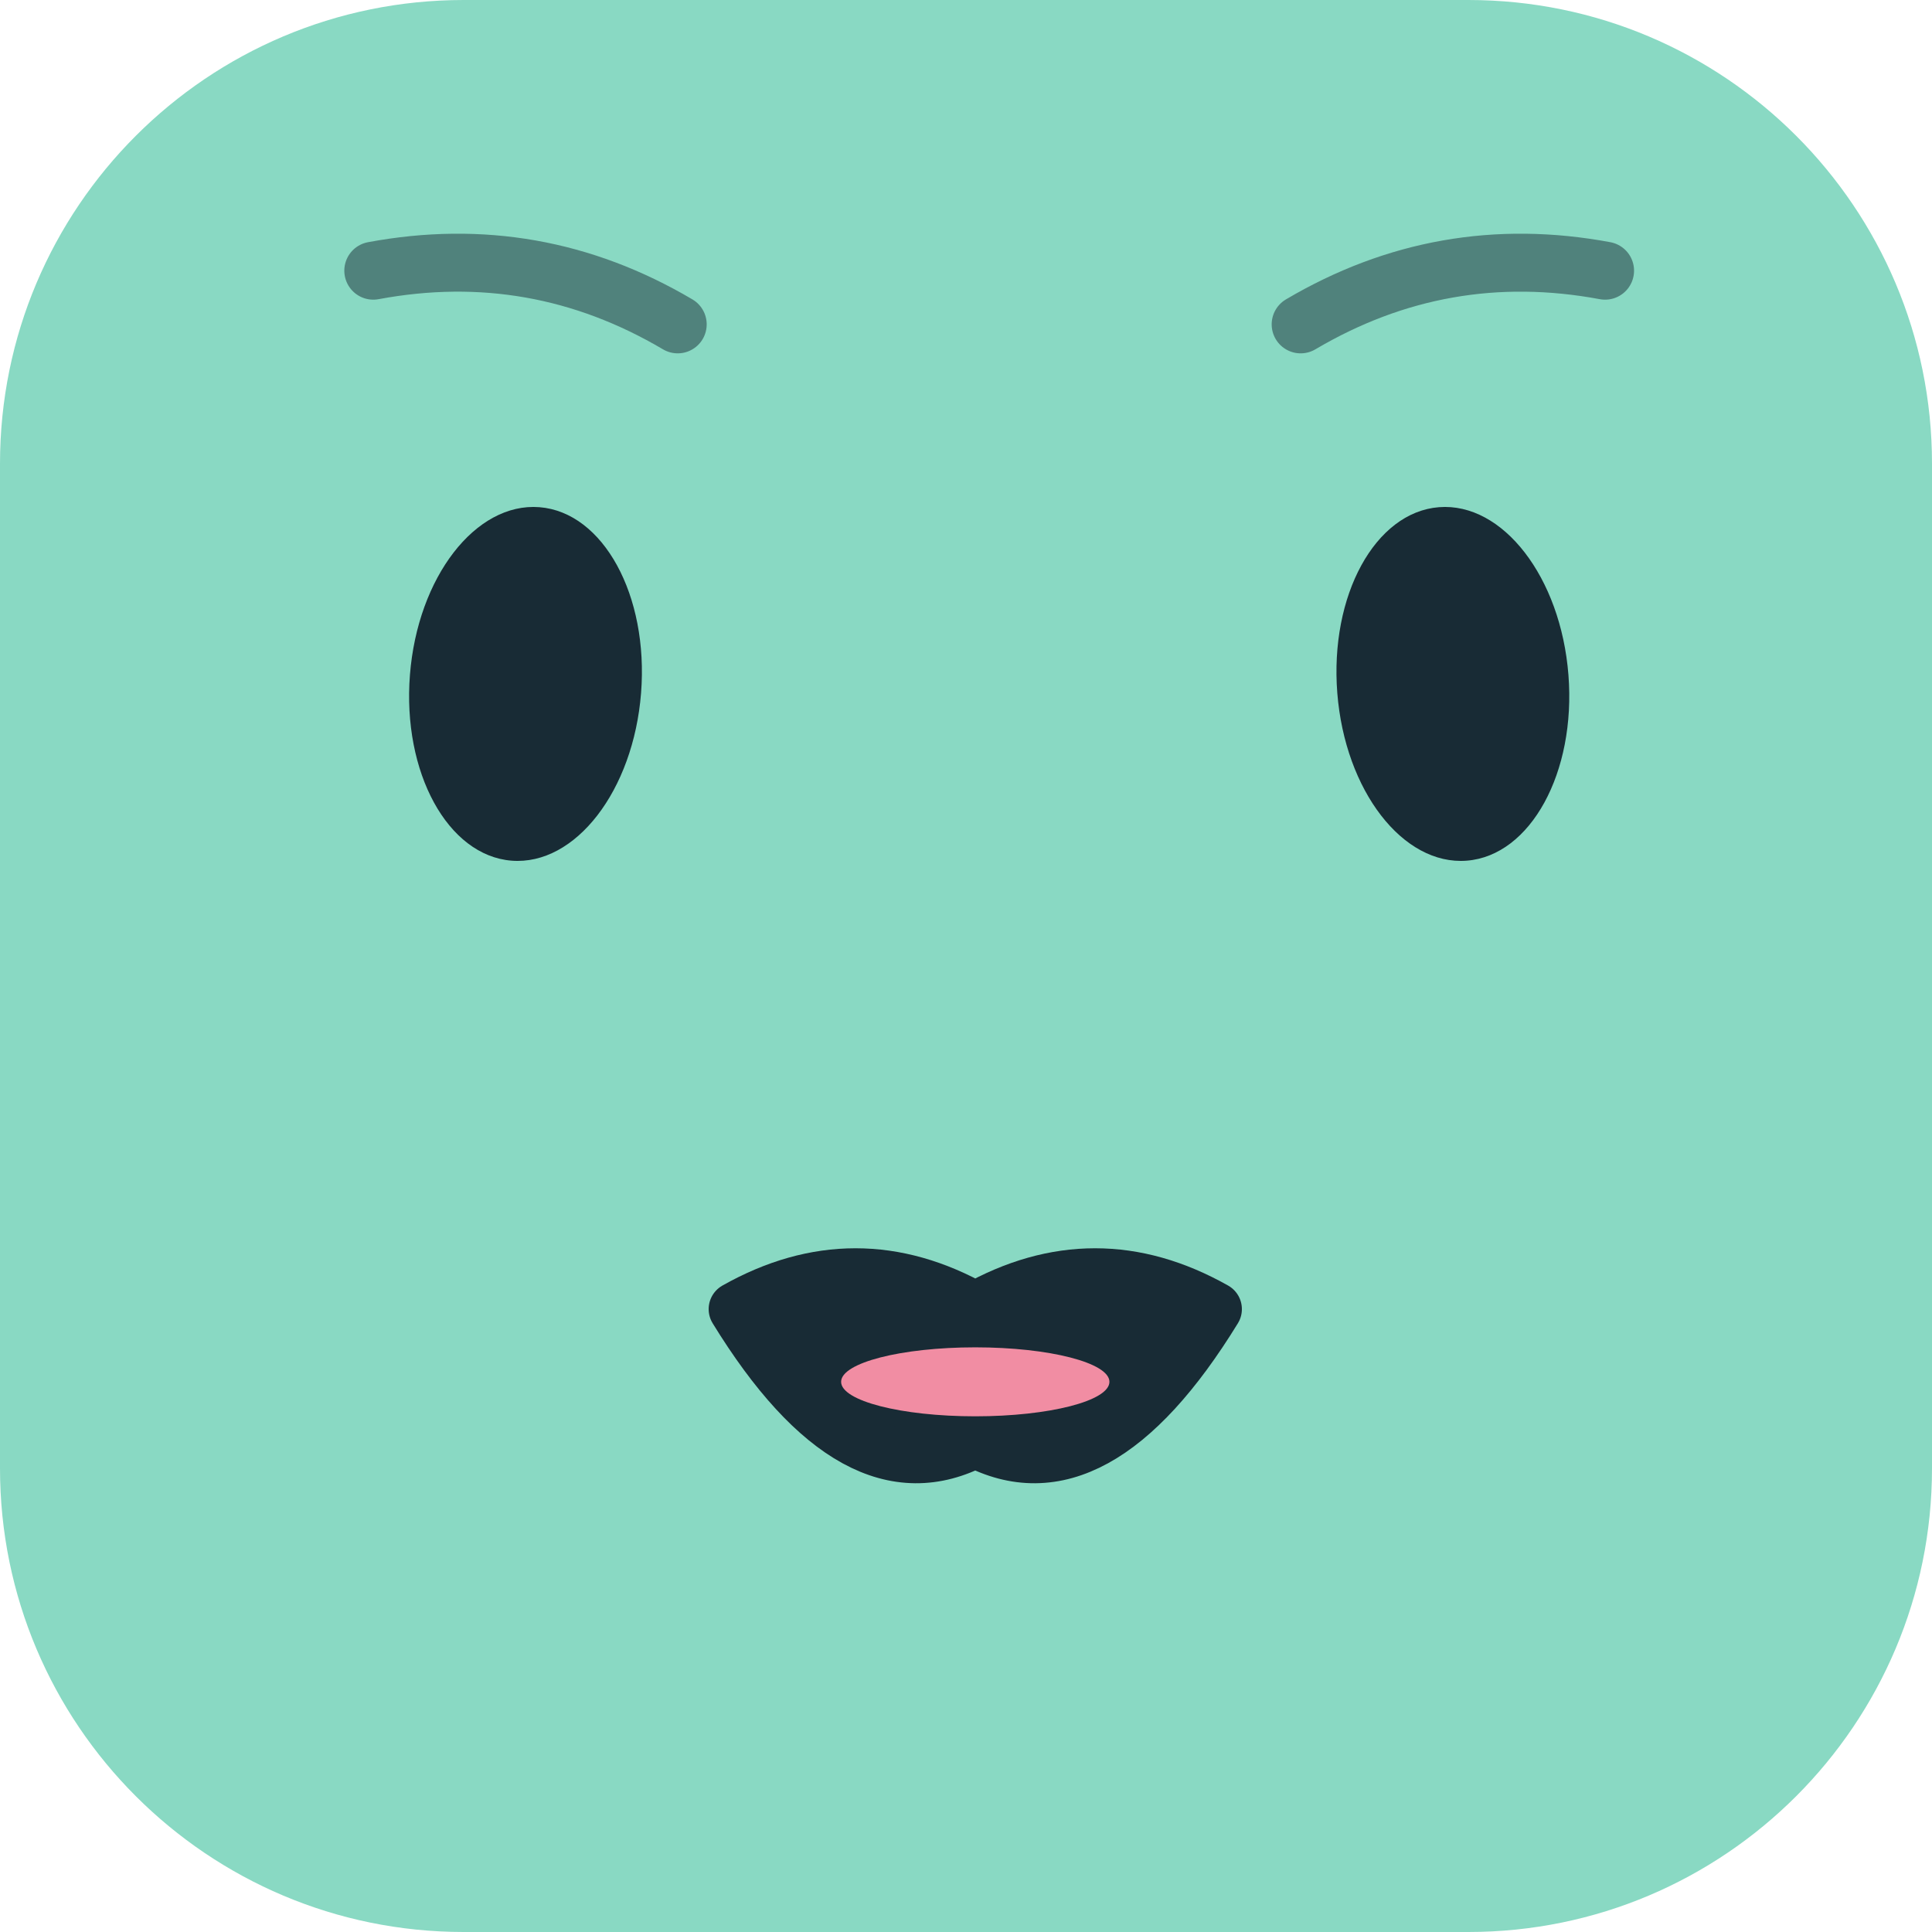
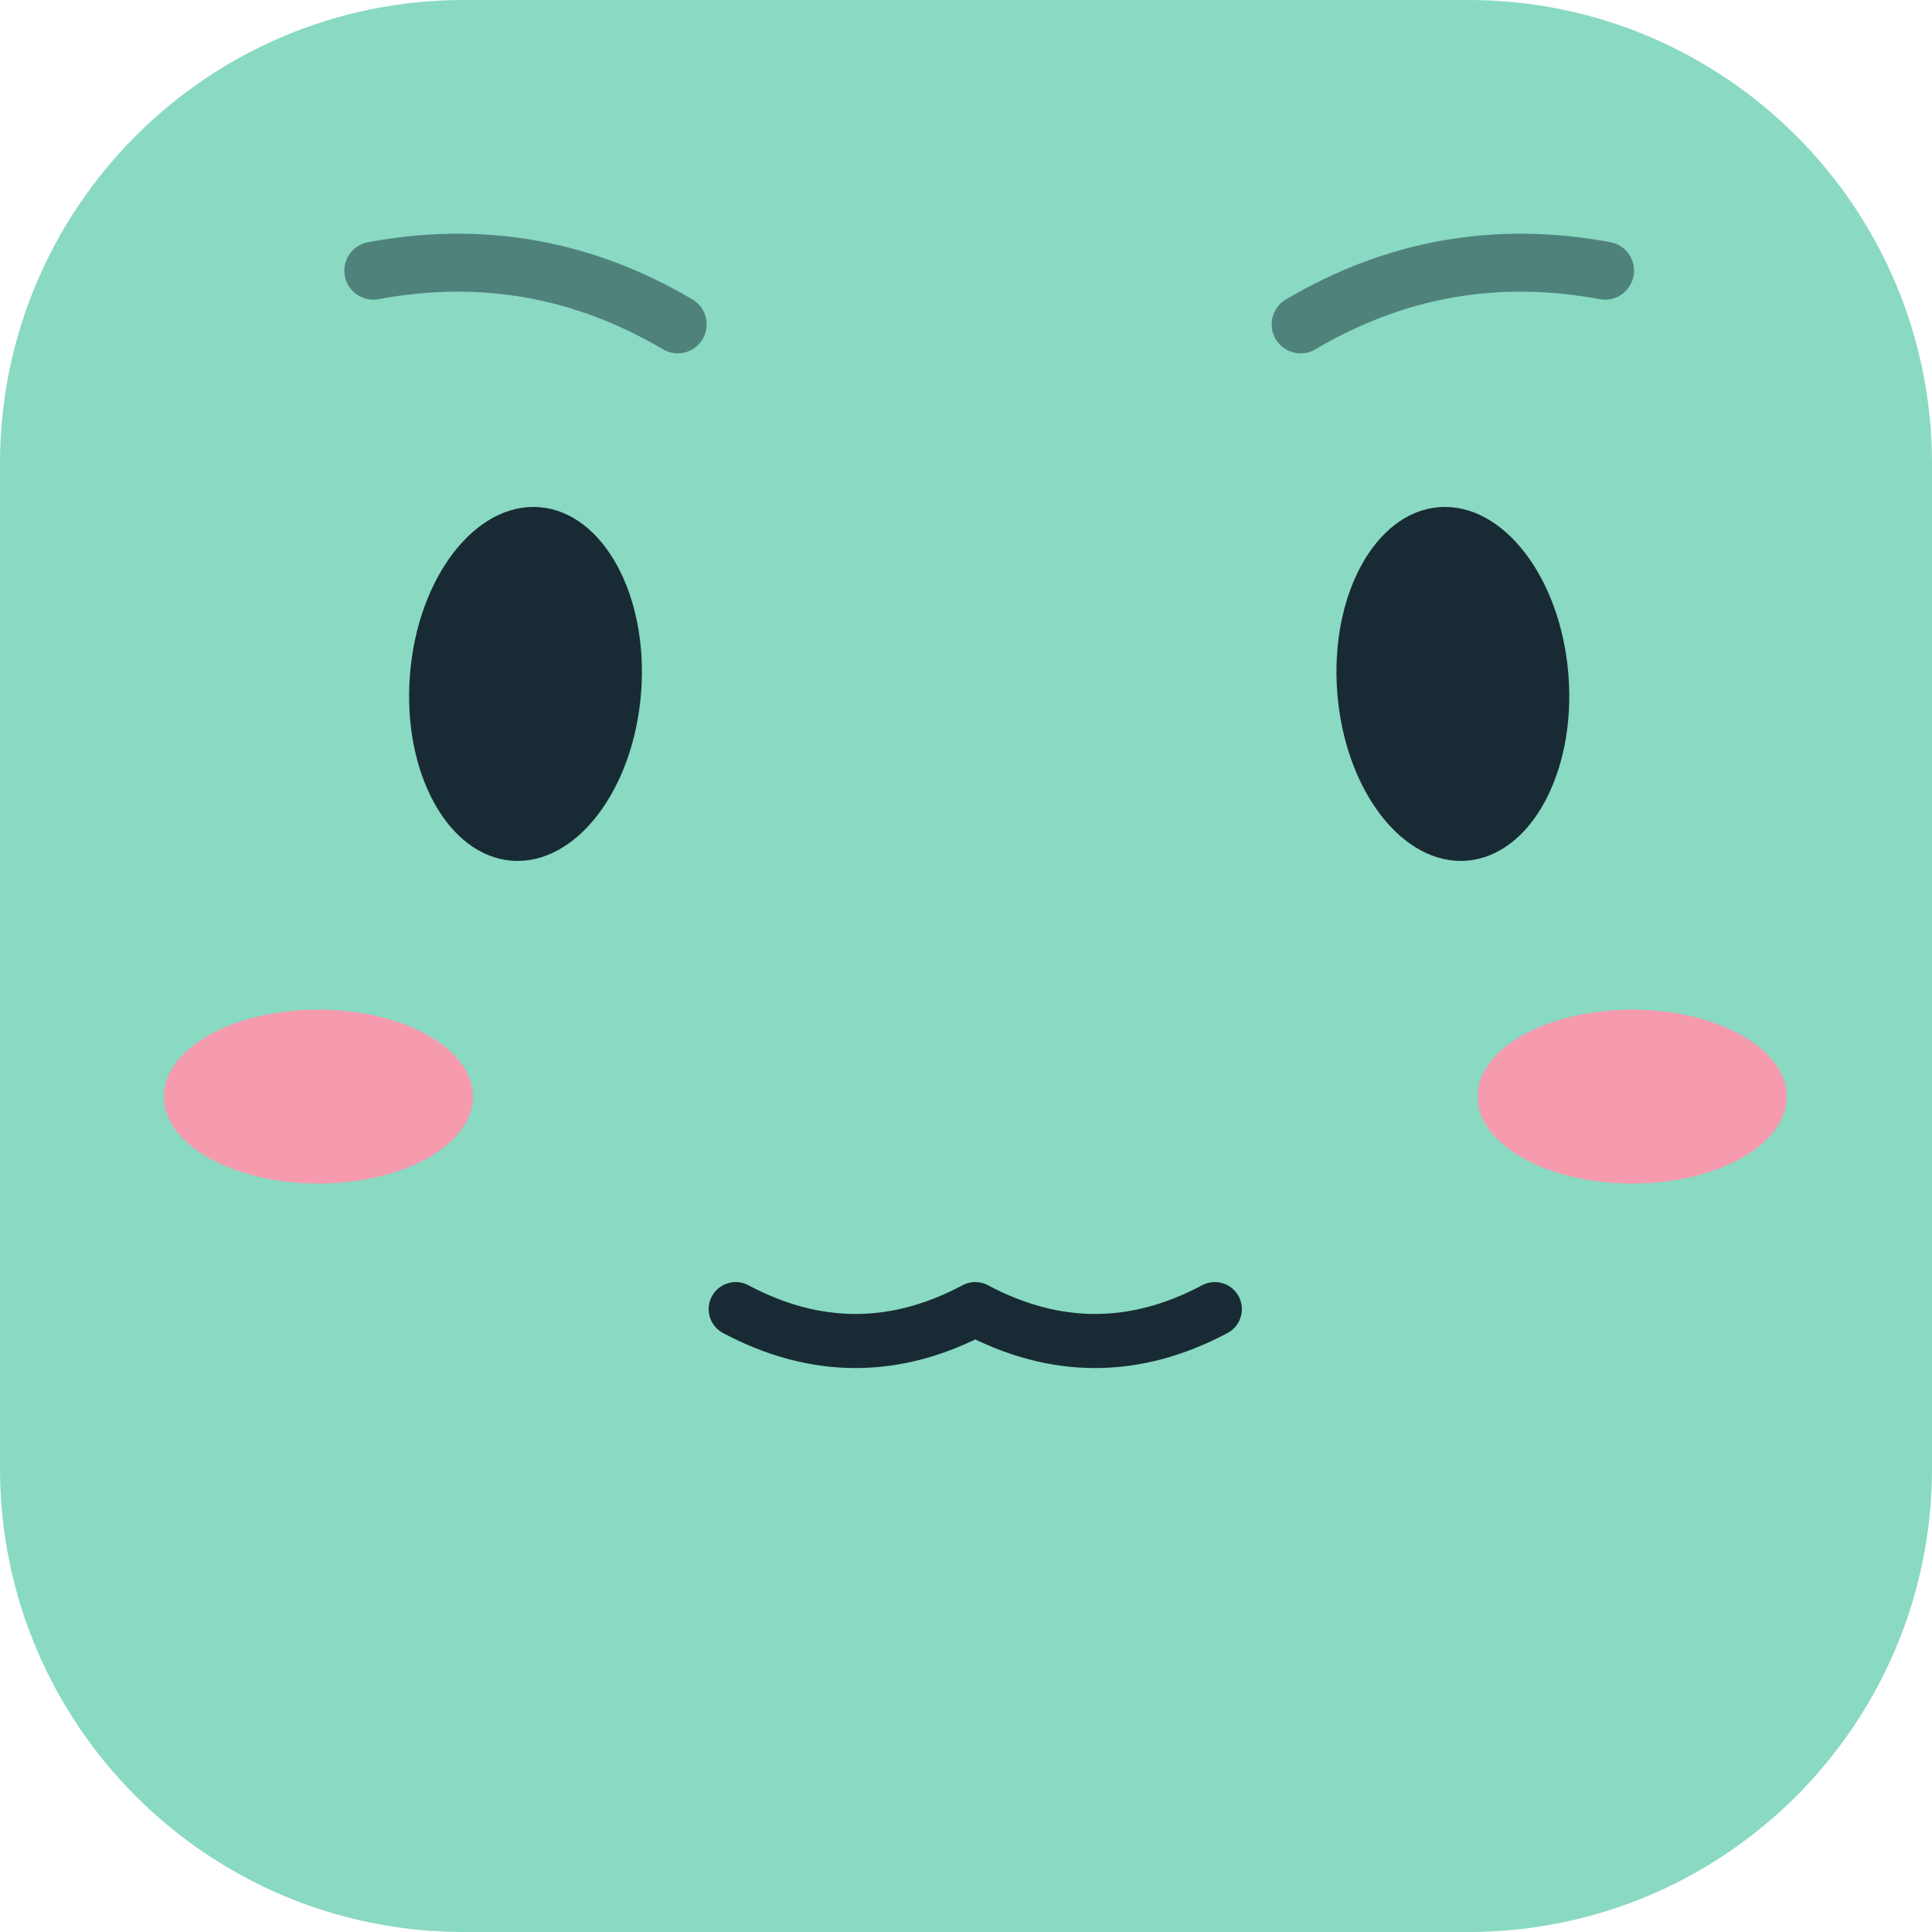
<svg xmlns="http://www.w3.org/2000/svg" width="240" height="240" viewBox="0 0 100 100">
  <rect width="100" height="100" rx="24" fill="#89d9c3" />
  <g data-faceshape-face="">
    <g transform="translate(1.2 -0.6)" data-faceshape-eyebrows="" opacity="0.5" fill="none" stroke="#182b35" stroke-width="3" stroke-linecap="round">
      <path d="M18 16 Q26 13 34 16" transform="rotate(10 26 16)" />
      <path d="M66 16 Q74 13 82 16" transform="rotate(-10 74 16)" />
    </g>
    <g data-faceshape-eyes="" data-eye-variant="capsule" fill="#182b35">
      <g data-eye-gaze="" transform="translate(1.2 -0.6) rotate(4.5 26 36)">
        <g data-eye-lid="" transform="translate(26 36) scale(1 0.6117647)">
          <ellipse cx="0" cy="0" rx="6" ry="15" />
        </g>
      </g>
      <g data-eye-gaze="" transform="translate(1.2 -0.6) rotate(-4.5 74 36)">
        <g data-eye-lid="" transform="translate(74 36) scale(1 0.6117647)">
          <ellipse cx="0" cy="0" rx="6" ry="15" />
        </g>
      </g>
    </g>
    <g transform="translate(0.48 -0.24)" data-faceshape-mouth="" data-mouth-variant="cat">
+       <g data-faceshape-mouth-cheeks="" fill="#f69bad">
+         <ellipse cx="16" cy="57" rx="8" ry="4.5" />
+         <ellipse cx="84" cy="57" rx="8" ry="4.5" />
+       </g>
      <defs>
        <clipPath id="fs-mouth-_R_i_">
-           <path d="M37.6 68 Q43.8 64.5 50 68 Q56.2 64.5 62.4 68 Q56.2 78.1 50 74.8 Q43.8 78.1 37.6 68Z" />
+           <path d="M37.6 68 Q43.8 71.3 50 68 Q56.2 71.3 62.4 68" />
        </clipPath>
      </defs>
-       <path d="M37.6 68 Q43.8 64.5 50 68 Q56.2 64.5 62.4 68 Q56.2 78.1 50 74.8 Q43.8 78.1 37.6 68Z" fill="#182b35" stroke="#182b35" stroke-width="2.8" stroke-linejoin="round" stroke-linecap="round" />
-       <g clip-path="url(#fs-mouth-_R_i_)">
-         <ellipse cx="50" cy="71.763" rx="6.944" ry="1.785" fill="#f18da3" />
-       </g>
+       <path d="M37.6 68 Q43.8 71.3 50 68 Q56.2 71.3 62.4 68" fill="none" stroke="#182b35" stroke-width="2.8" stroke-linejoin="round" stroke-linecap="round" />
    </g>
  </g>
</svg>
